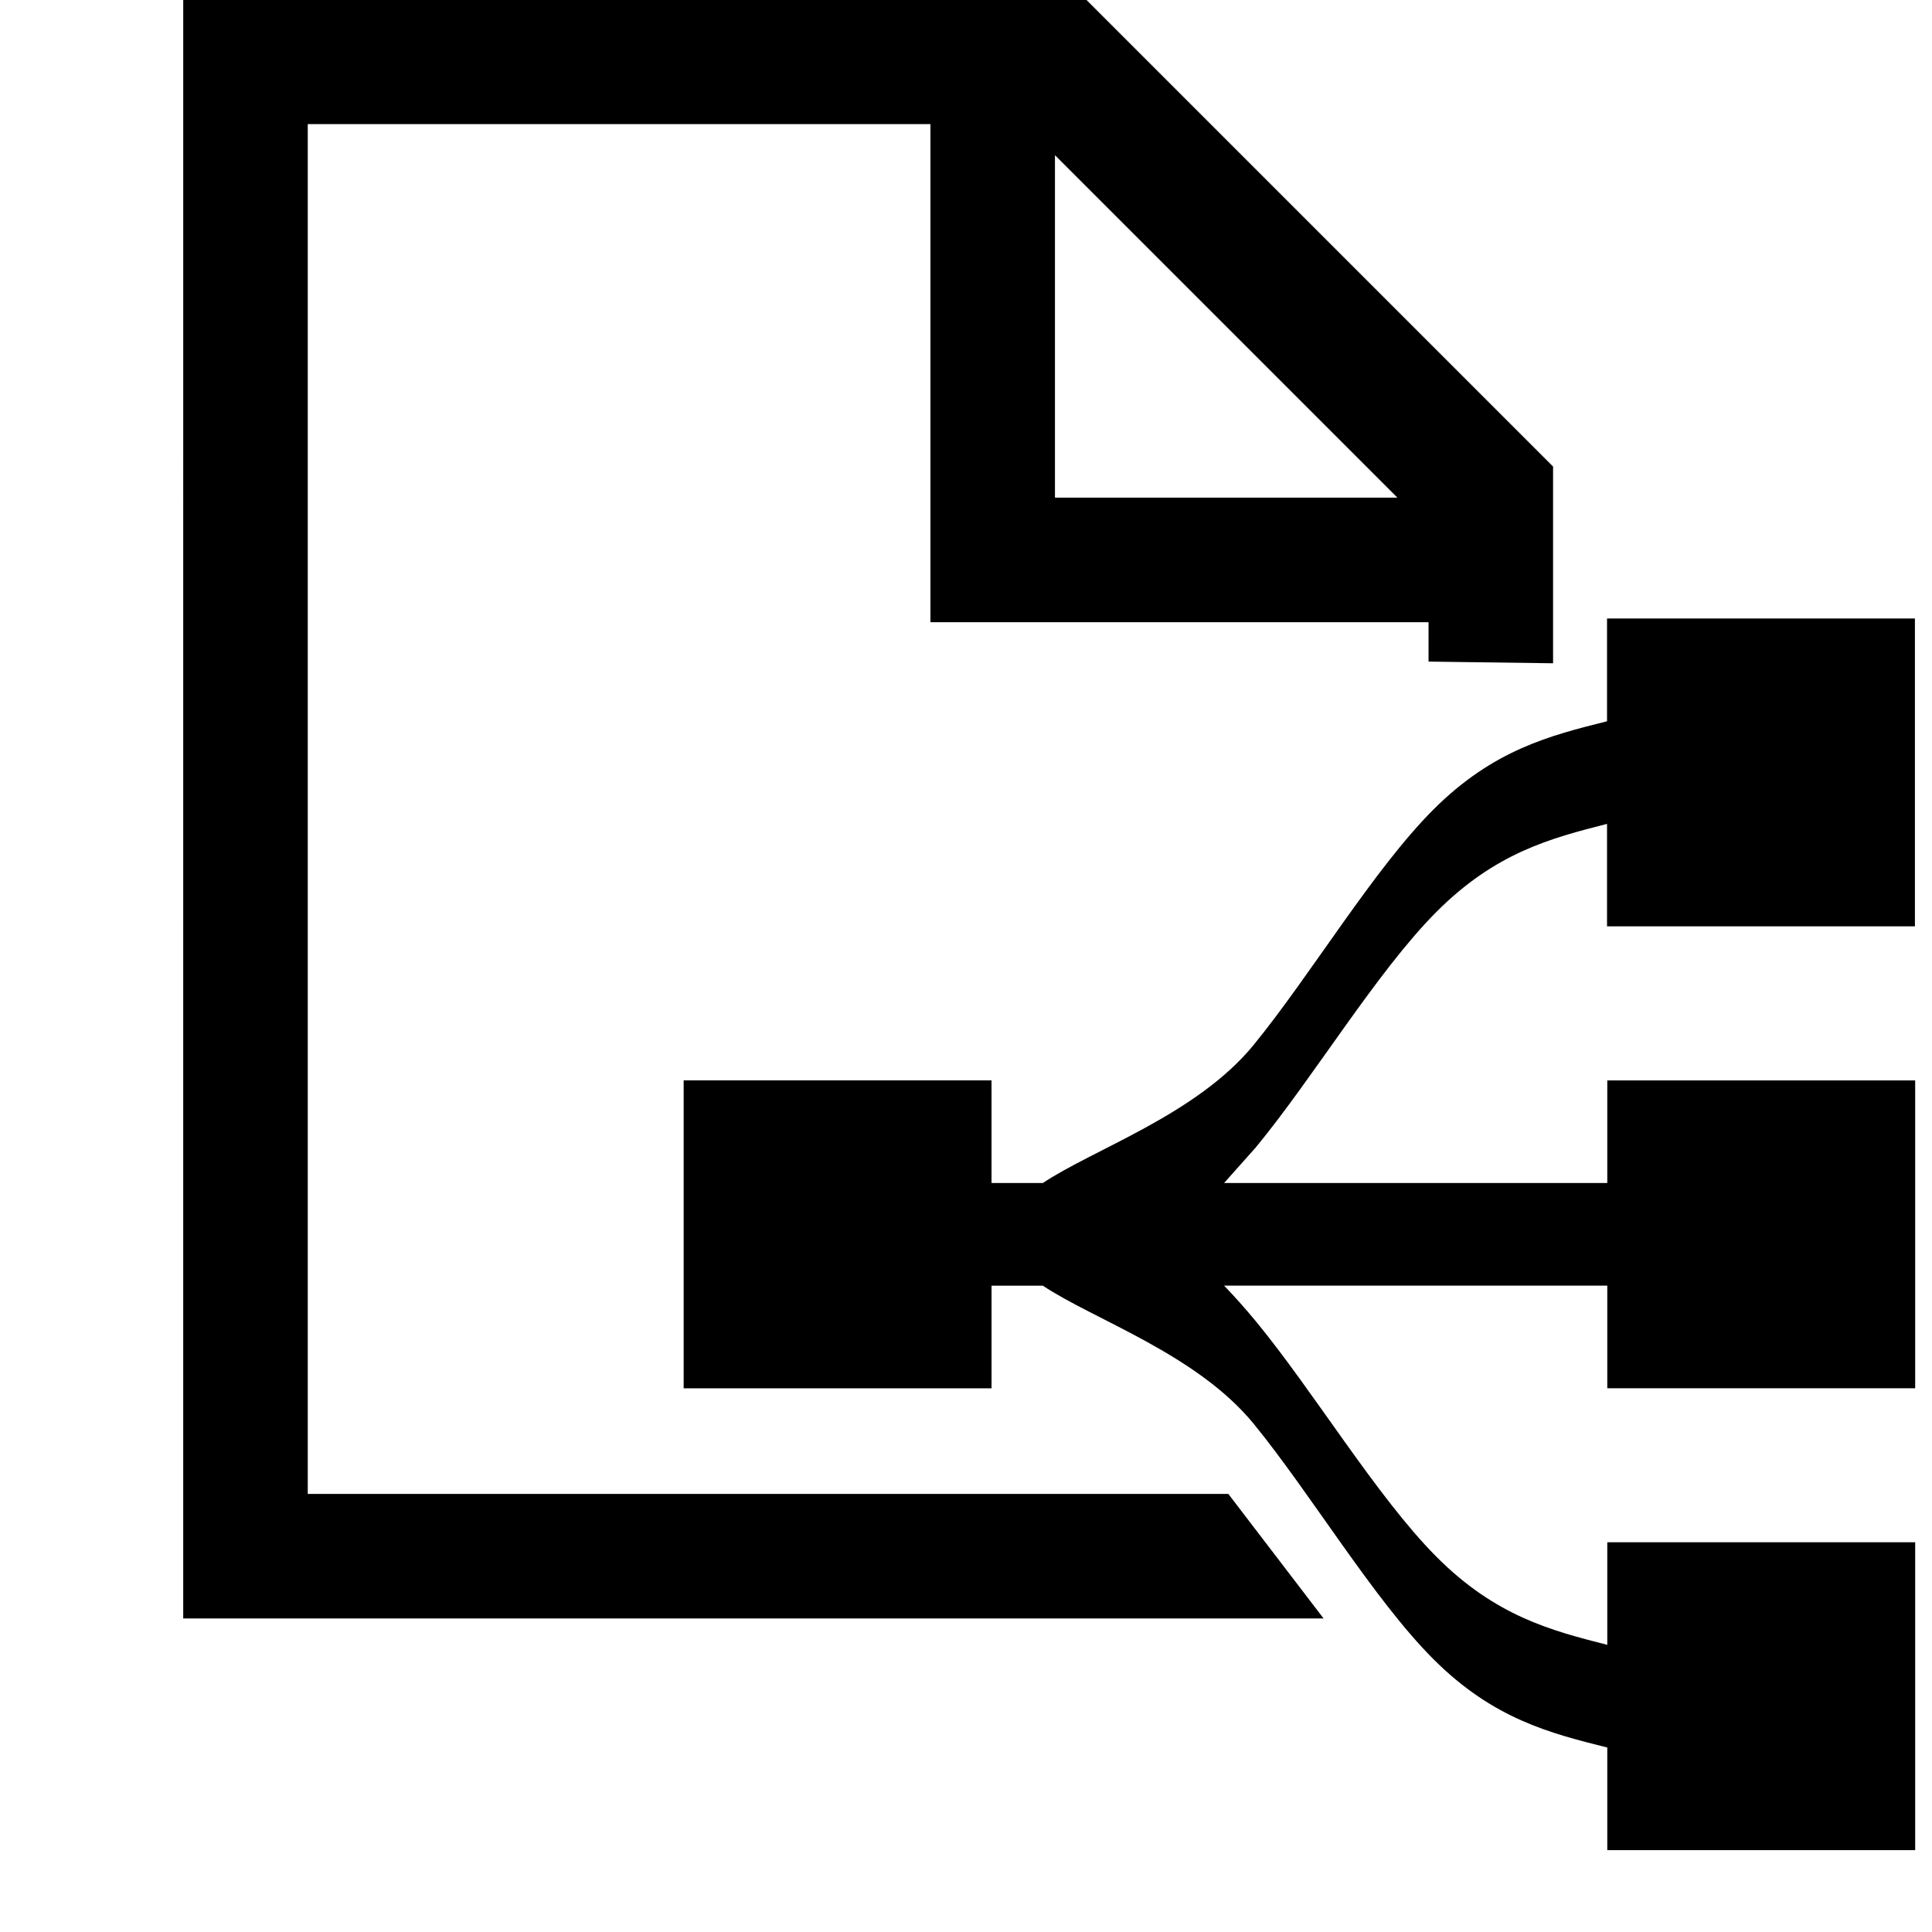
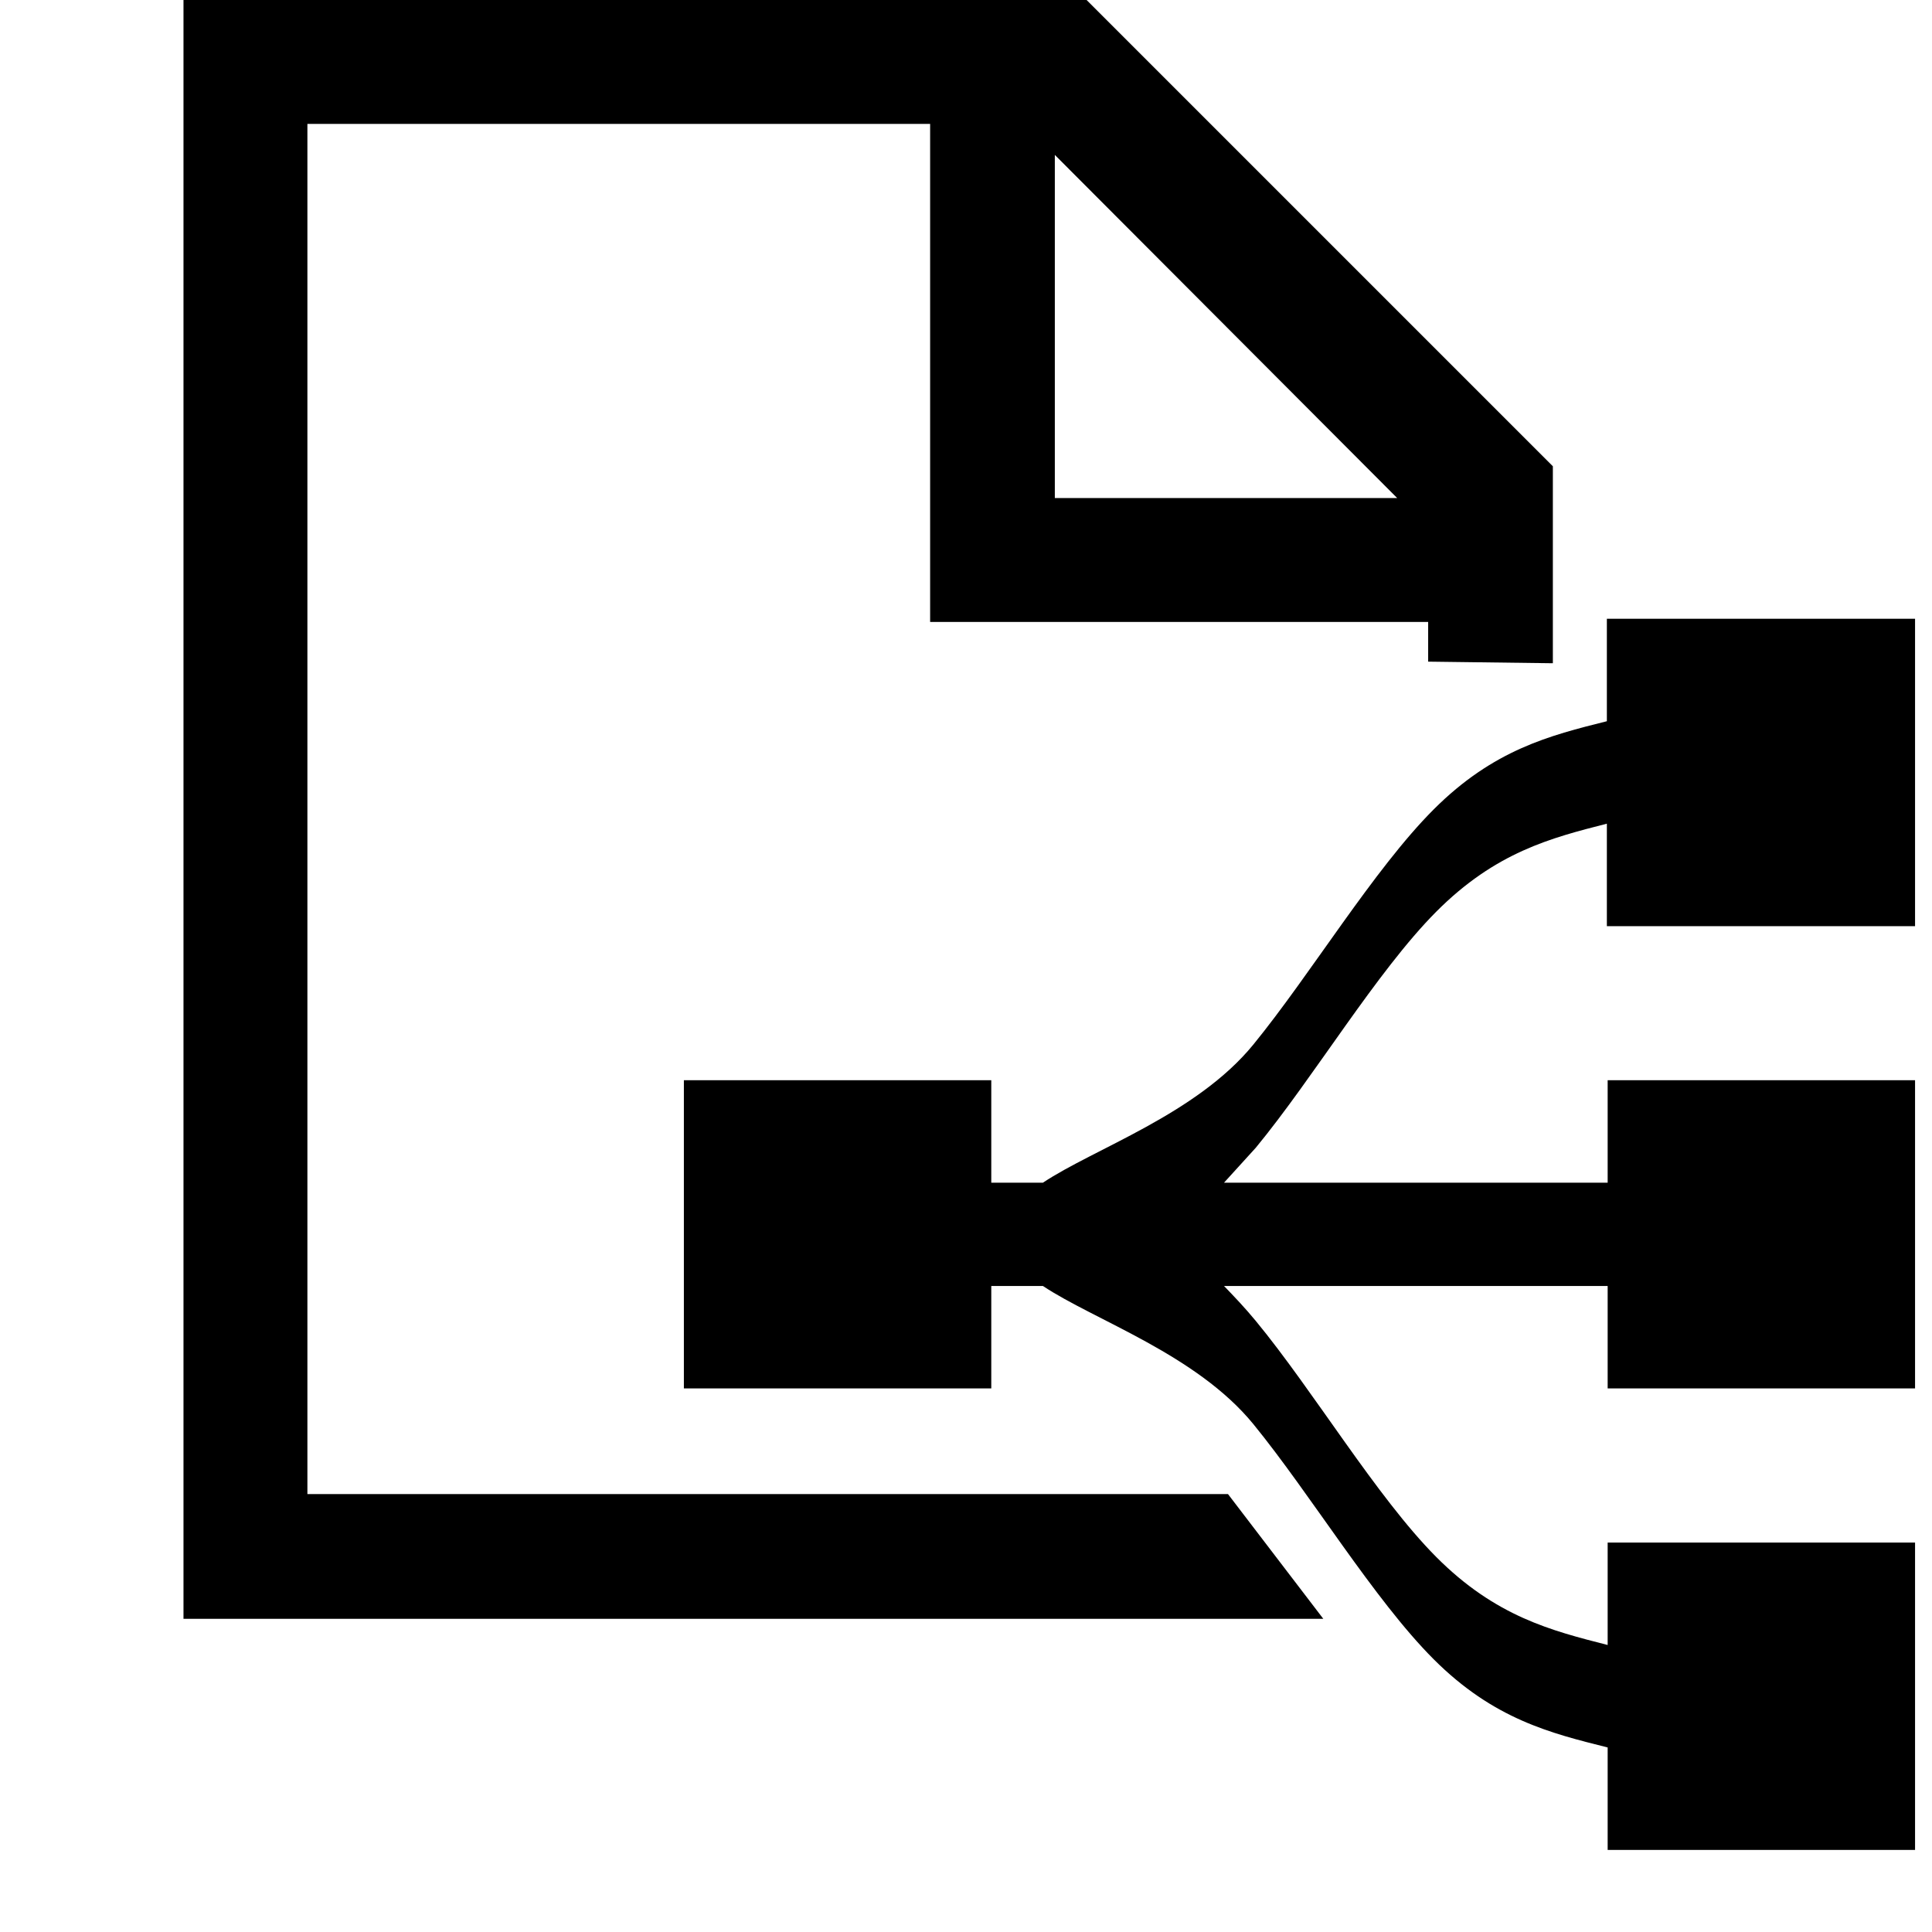
<svg xmlns="http://www.w3.org/2000/svg" version="1.1" width="76.011" height="76.011" viewBox="0 0 76.01 76.01" enable-background="new 0 0 76.01 76.01" xml:space="preserve" id="svg2">
  <defs id="defs8" />
-   <path d="m 26.896,42.505 12.113,0 0,4.038 2.019,0 c 2.019,-1.346 6.056,-2.692 8.299,-5.439 2.243,-2.748 4.71,-6.897 7.066,-9.253 2.352,-2.352 4.592,-2.914 6.832,-3.474 l 0,-4.044 12.113,0 0,12.112 -12.113,0 0,-4.031 c -2.193,0.56 -4.386,1.122 -6.724,3.474 -2.341,2.355 -4.827,6.505 -7.094,9.253 l -1.248,1.402 15.076,0 0,-4.037 12.113,0 0,12.112 -12.113,0 0,-4.037 -15.075,0 c 0.409,0.425 0.825,0.889 1.248,1.402 2.267,2.748 4.753,6.897 7.094,9.253 2.341,2.355 4.537,2.916 6.733,3.477 l 0,-4.037 12.113,0 0,12.113 -12.113,0 0,-4.037 c -2.243,-0.561 -4.486,-1.122 -6.841,-3.477 -2.355,-2.355 -4.823,-6.505 -7.066,-9.253 -2.243,-2.748 -6.28,-4.094 -8.299,-5.439 l -2.019,0 0,4.037 -12.113,0 0,-12.113 z" id="path4" style="fill:#000000;fill-opacity:1;stroke-width:0.2;stroke-linejoin:round" />
-   <path d="m 7.209,-0.018 35.52,0 18.373,18.373 0,7.74 -4.899,-0.066 1.55e-4,-1.549 -19.598,0 0,-19.598 -24.497,1.547e-4 0,53.893 36.218,0 3.747,4.899 -44.865,0 z m 34.296,6.124 0,13.473 13.473,0 z" id="path4-7" style="fill:#000000;fill-opacity:1;stroke-width:0.2;stroke-linejoin:round" />
+   <path style="fill:#000000;fill-opacity:1;stroke-width:0.2;stroke-linejoin:round" d="M 7.219 -0.031 L 7.219 63.688 L 52.062 63.688 L 48.312 58.781 L 12.094 58.781 L 12.094 4.875 L 36.594 4.875 L 36.594 24.469 L 56.188 24.469 L 56.188 26.031 L 61.094 26.094 L 61.094 18.344 L 42.719 -0.031 L 7.219 -0.031 z M 41.5 6.094 L 54.969 19.594 L 41.5 19.594 L 41.5 6.094 z M 63.219 24.344 L 63.219 28.375 C 60.979 28.935 58.758 29.492 56.406 31.844 C 54.051 34.199 51.556 38.346 49.312 41.094 C 47.069 43.842 43.05 45.185 41.031 46.531 L 39 46.531 L 39 42.5 L 26.906 42.5 L 26.906 54.625 L 39 54.625 L 39 50.594 L 41.031 50.594 C 43.05 51.94 47.069 53.283 49.312 56.031 C 51.556 58.779 54.051 62.926 56.406 65.281 C 58.762 67.637 61.007 68.189 63.25 68.75 L 63.25 72.781 L 75.344 72.781 L 75.344 60.688 L 63.25 60.688 L 63.25 64.719 C 61.054 64.158 58.841 63.605 56.5 61.25 C 54.159 58.895 51.673 54.716 49.406 51.969 C 48.983 51.456 48.566 51.018 48.156 50.594 L 63.25 50.594 L 63.25 54.625 L 75.344 54.625 L 75.344 42.5 L 63.25 42.5 L 63.25 46.531 L 48.156 46.531 L 49.406 45.156 C 51.673 42.408 54.159 38.23 56.5 35.875 C 58.838 33.523 61.026 32.966 63.219 32.406 L 63.219 36.438 L 75.344 36.438 L 75.344 24.344 L 63.219 24.344 z " transform="scale(0.9999921,0.9999921)" id="path4" />
</svg>
